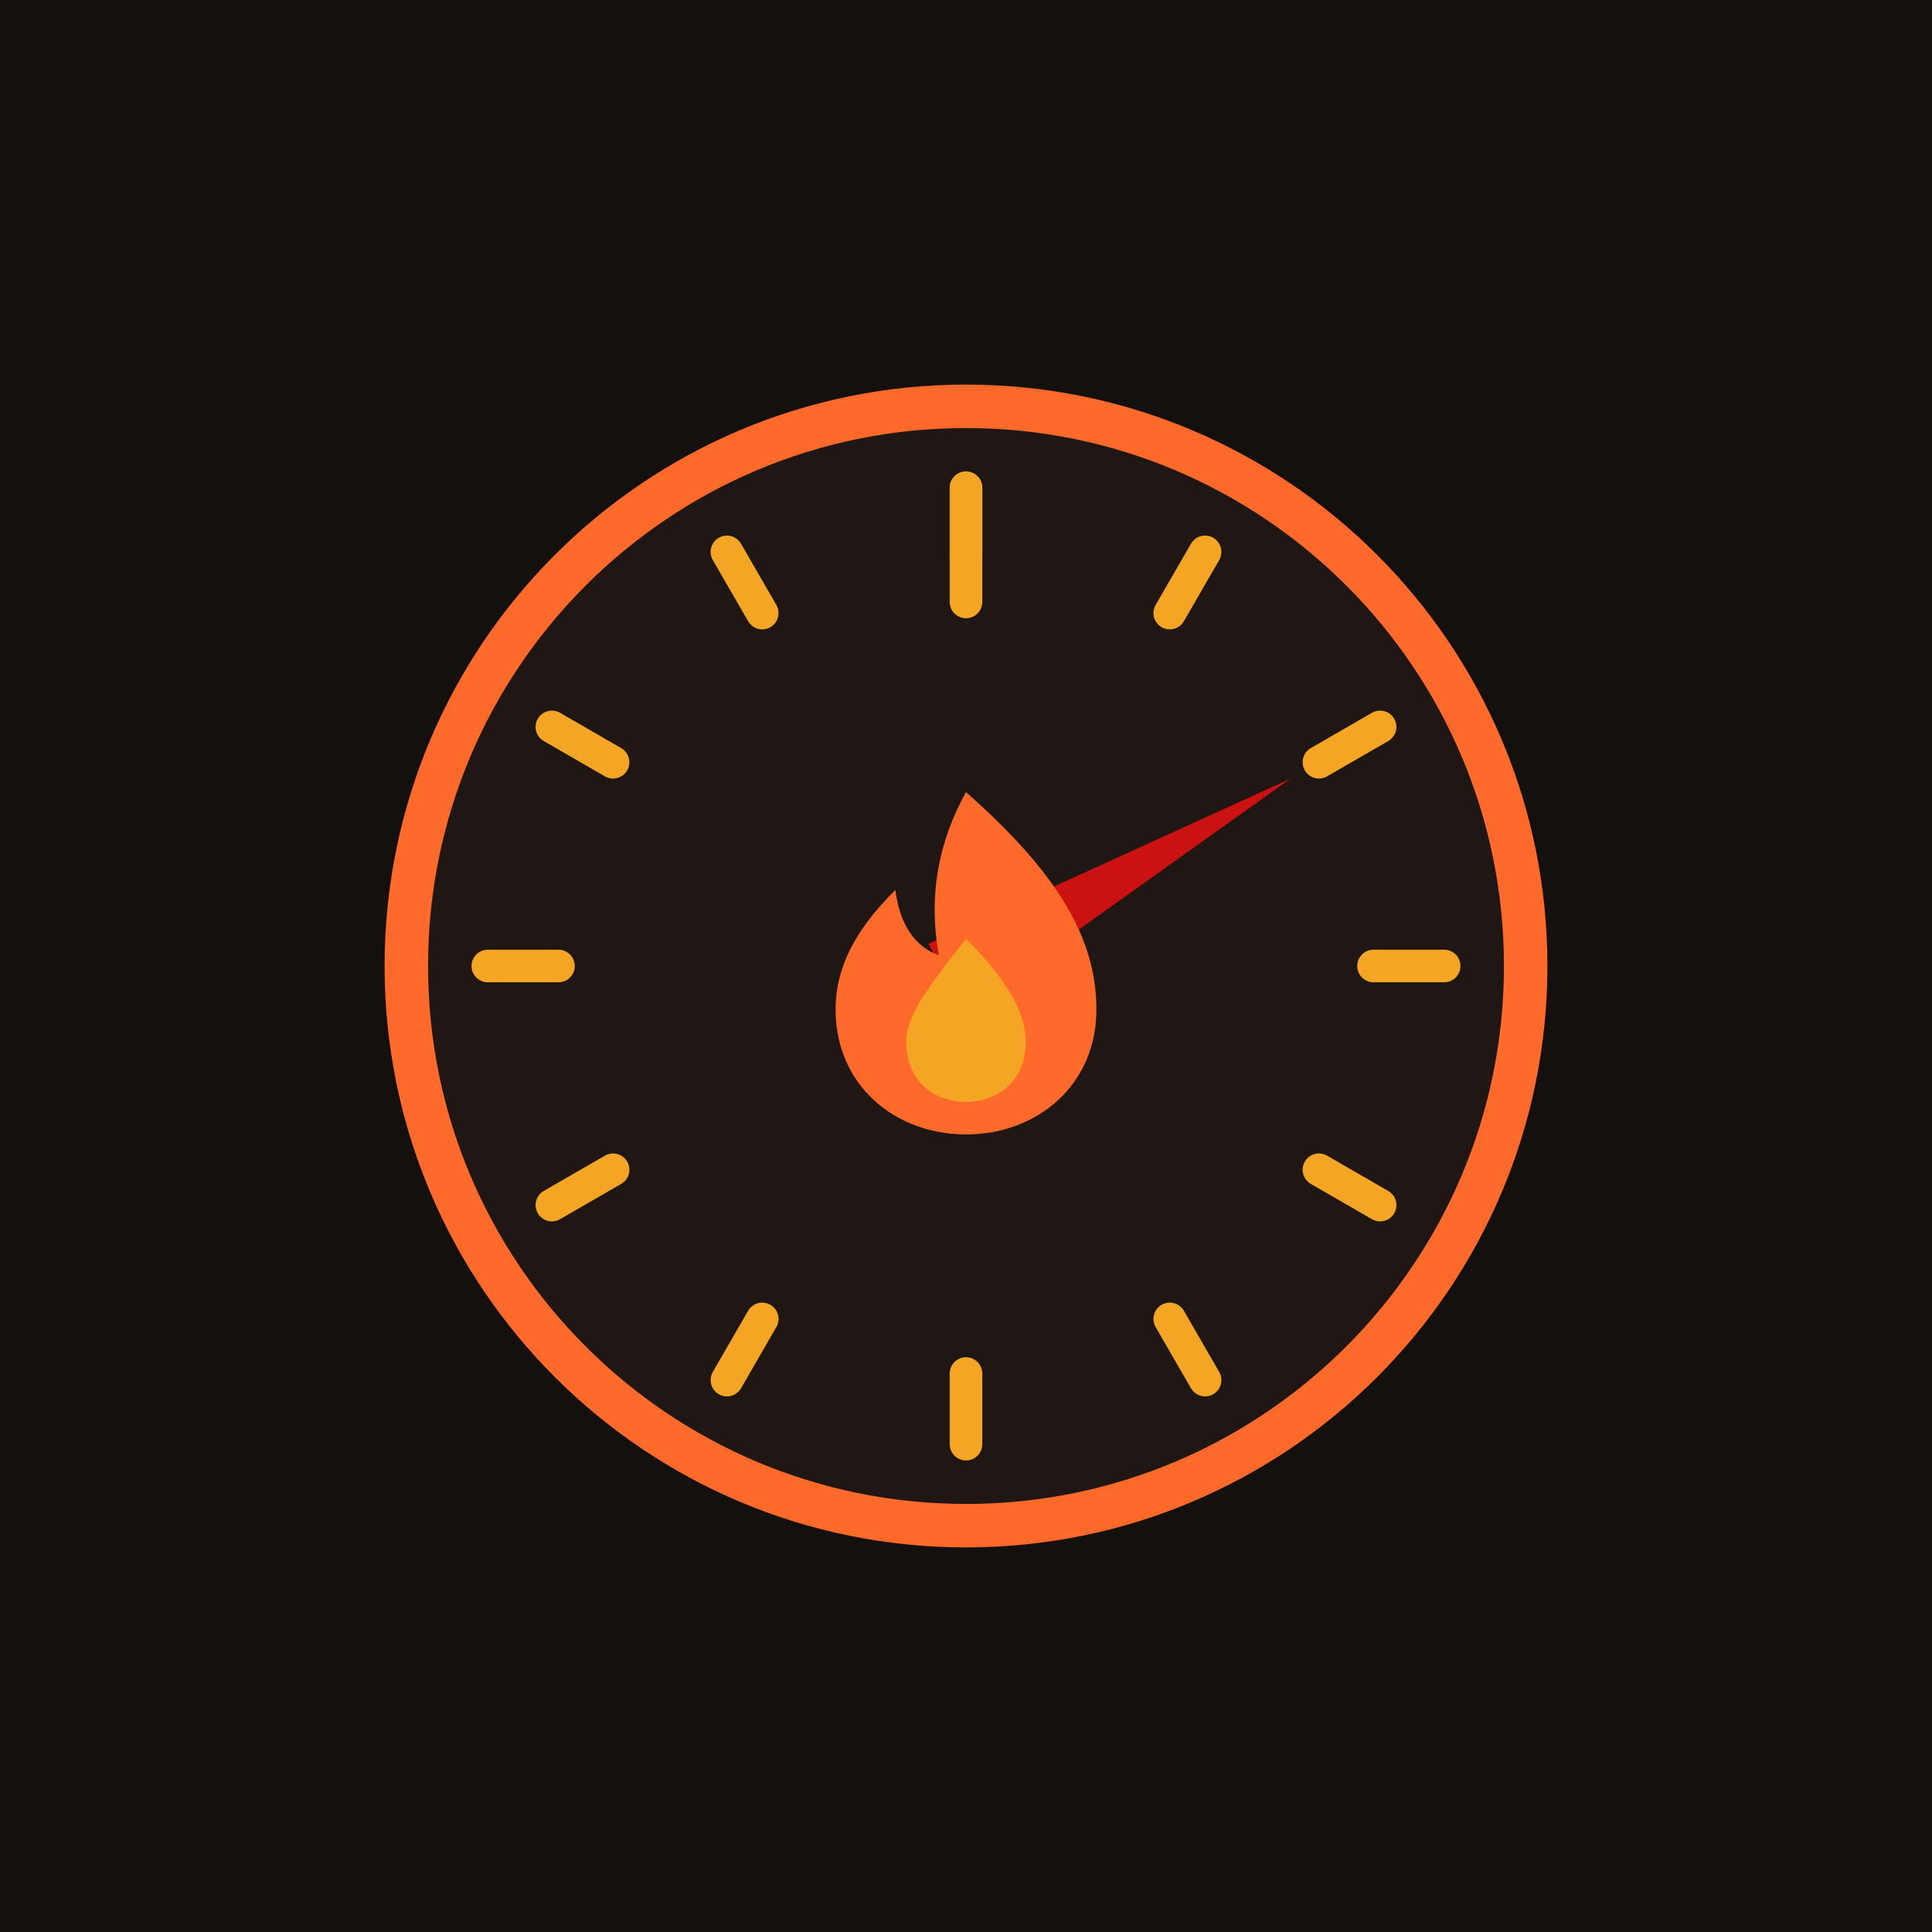
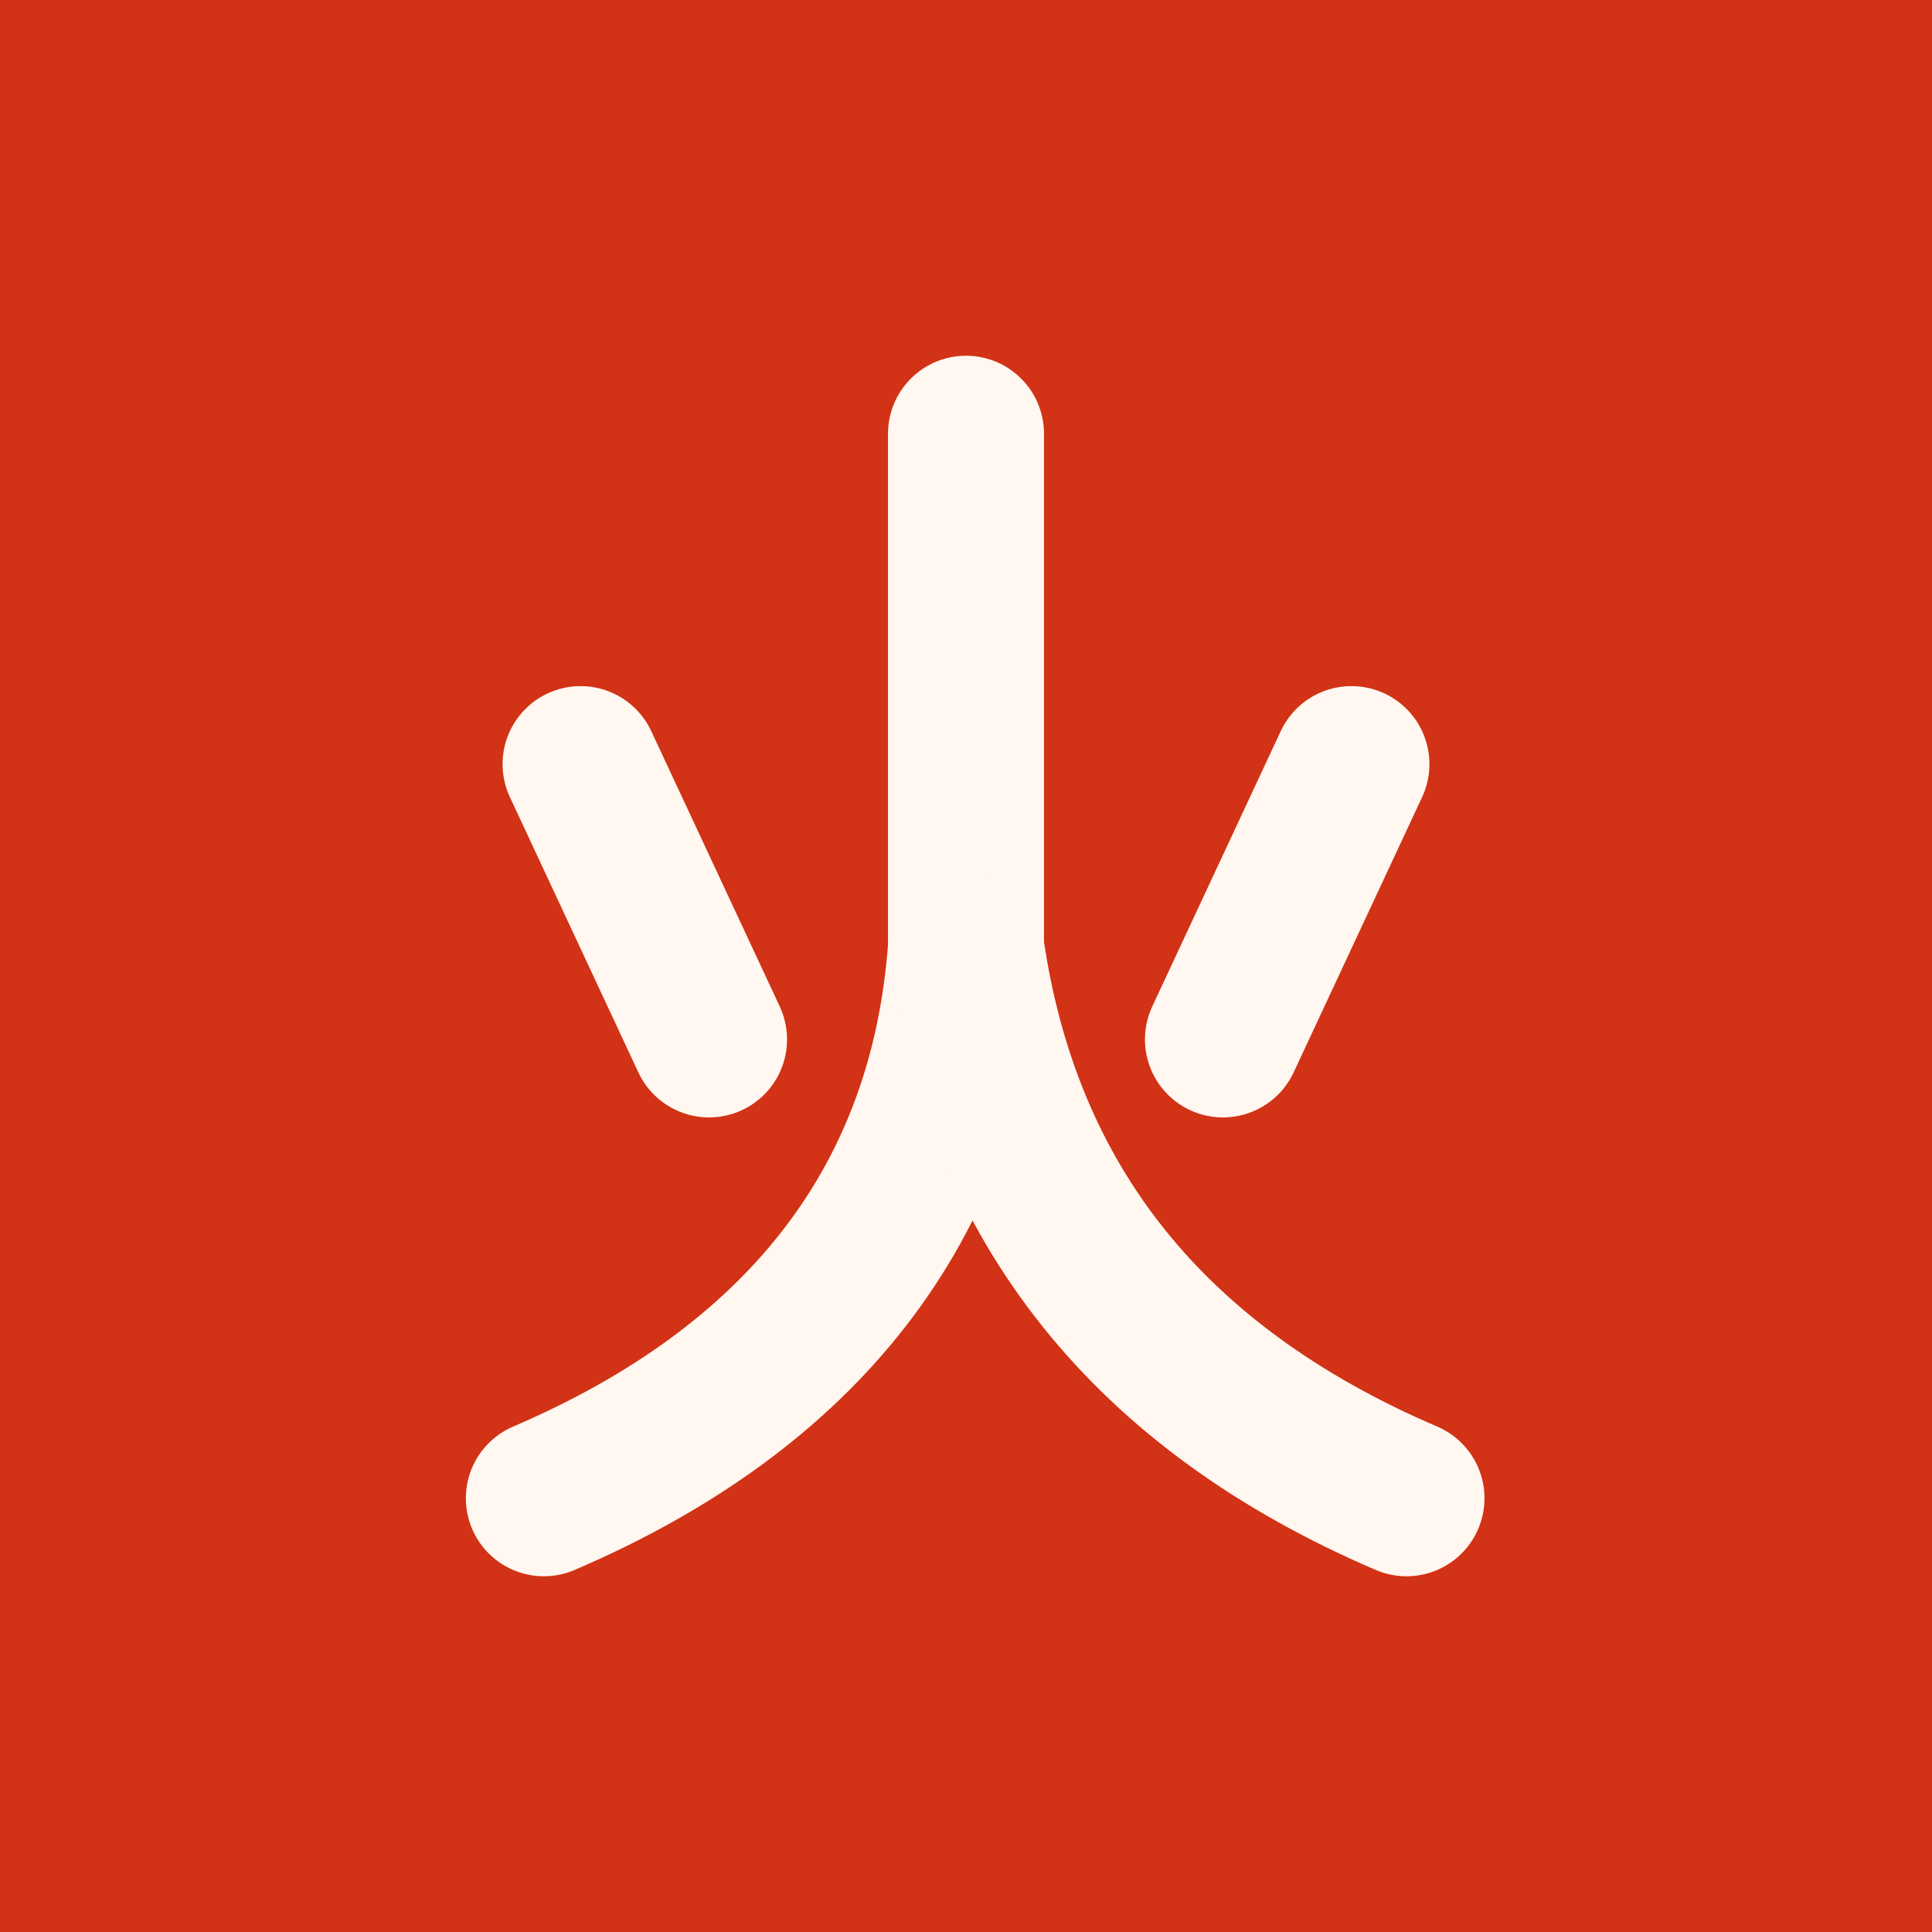
- <svg xmlns="http://www.w3.org/2000/svg" viewBox="0 0 512 512" width="512" height="512" role="img" aria-label="Hinokami">
-   <rect width="512" height="512" fill="#14100e" />
-   <g transform="translate(256 256) scale(0.72)">
-     <circle r="206" fill="#1f1714" stroke="#ff6a2b" stroke-width="16" />
-     <g stroke="#f5a524" stroke-linecap="round" stroke-width="12">
-       <path id="t" d="M0 -176V-150" />
-       <use href="#t" transform="rotate(30)" />
-       <use href="#t" transform="rotate(60)" />
-       <use href="#t" transform="rotate(90)" />
-       <use href="#t" transform="rotate(120)" />
-       <use href="#t" transform="rotate(150)" />
-       <use href="#t" transform="rotate(180)" />
-       <use href="#t" transform="rotate(210)" />
-       <use href="#t" transform="rotate(240)" />
-       <use href="#t" transform="rotate(270)" />
-       <use href="#t" transform="rotate(300)" />
-       <use href="#t" transform="rotate(330)" />
-       <path d="M0 -176V-134" transform="rotate(0)" />
-     </g>
-     <path fill="#cc1111" d="M-14 8 L0 -138 L14 8 Z" transform="rotate(60)" />
-     <path fill="#ff6a2b" d="M0 -64 C34 -34 48 -10 48 16 C48 44 26 62 0 62 C-26 62 -48 44 -48 16 C-48 -2 -38 -16 -26 -28 C-24 -12 -16 -6 -10 -4 C-14 -26 -10 -46 0 -64 Z" />
-     <path fill="#f5a524" d="M0 -10 C16 6 22 18 22 28 C22 42 12 50 0 50 C-12 50 -22 42 -22 28 C-22 18 -14 8 0 -10 Z" />
+ <svg xmlns="http://www.w3.org/2000/svg" viewBox="0 0 100 100" width="512" height="512" role="img" aria-label="Hinokami">
+   <rect width="100" height="100" fill="#d23215" />
+   <g transform="translate(50 50) scale(0.95) translate(-50 -51)" fill="none" stroke="#fff7f0" stroke-width="8.5" stroke-linecap="round" stroke-linejoin="round">
+     <path d="M29 40L36 55" />
+     <path d="M71 40L64 55" />
+     <path d="M50 22V50C49 64 41 74 27 80" />
+     <path d="M50 50C52 64 60 74 74 80" />
  </g>
</svg>
